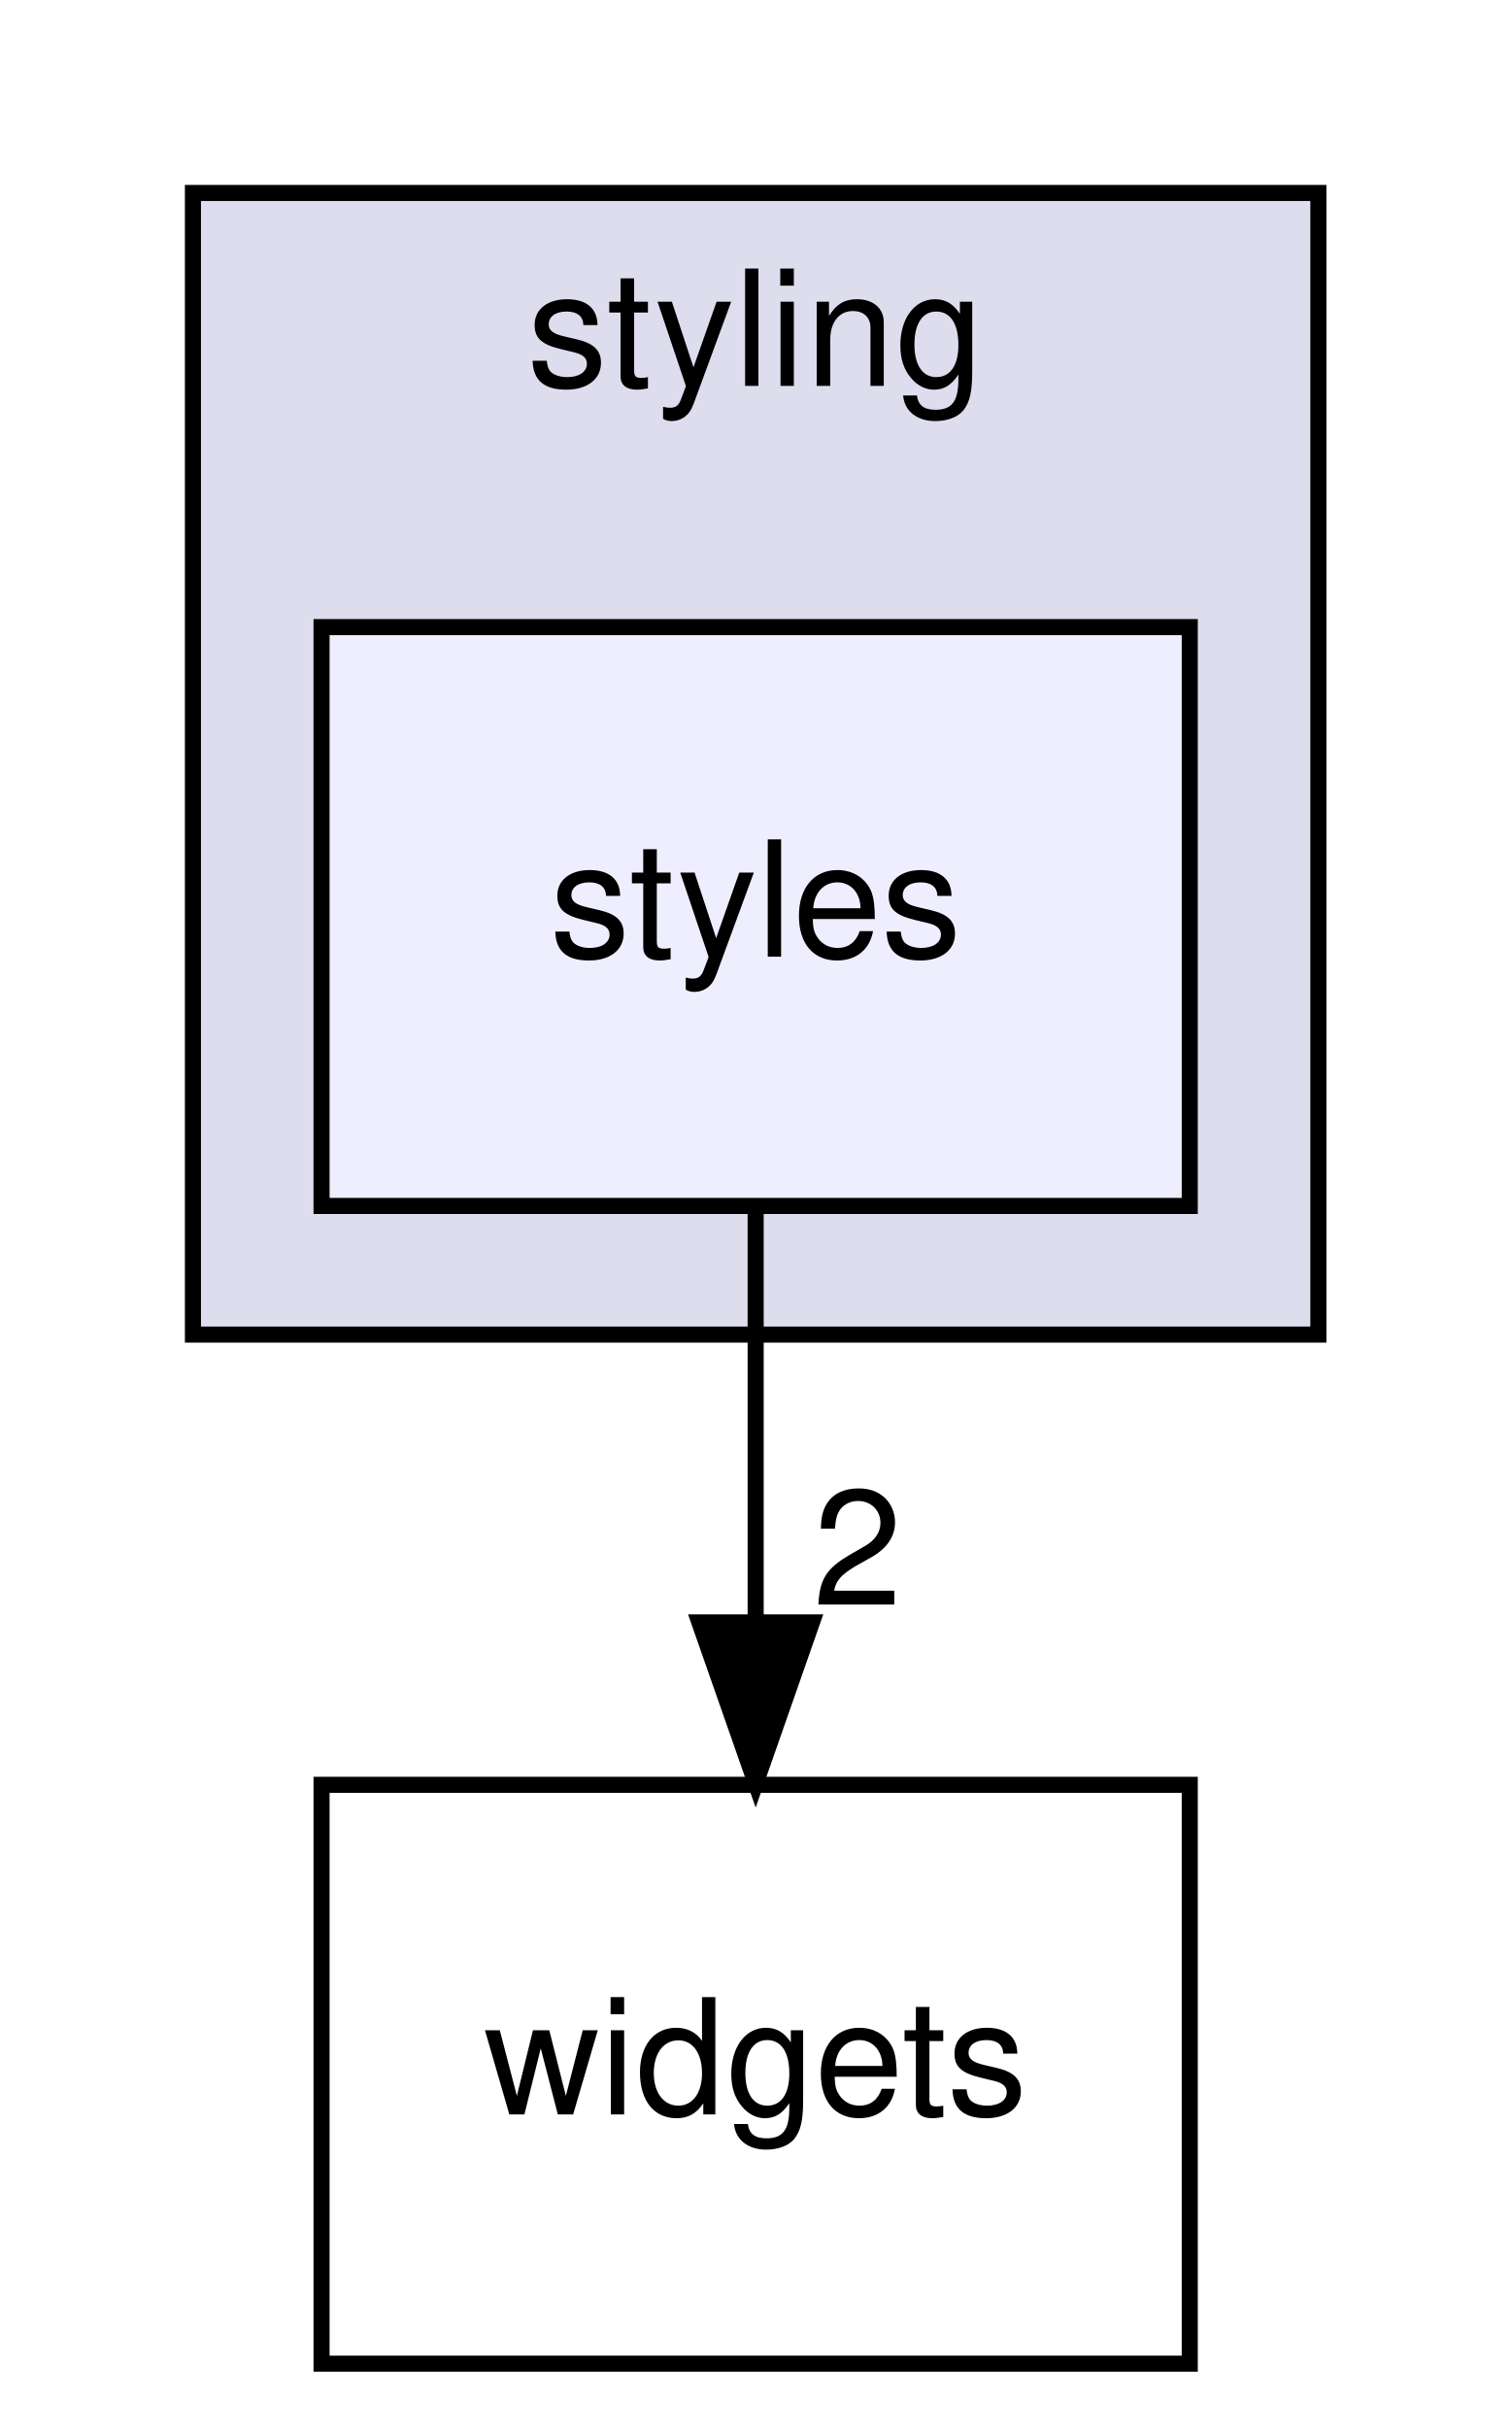
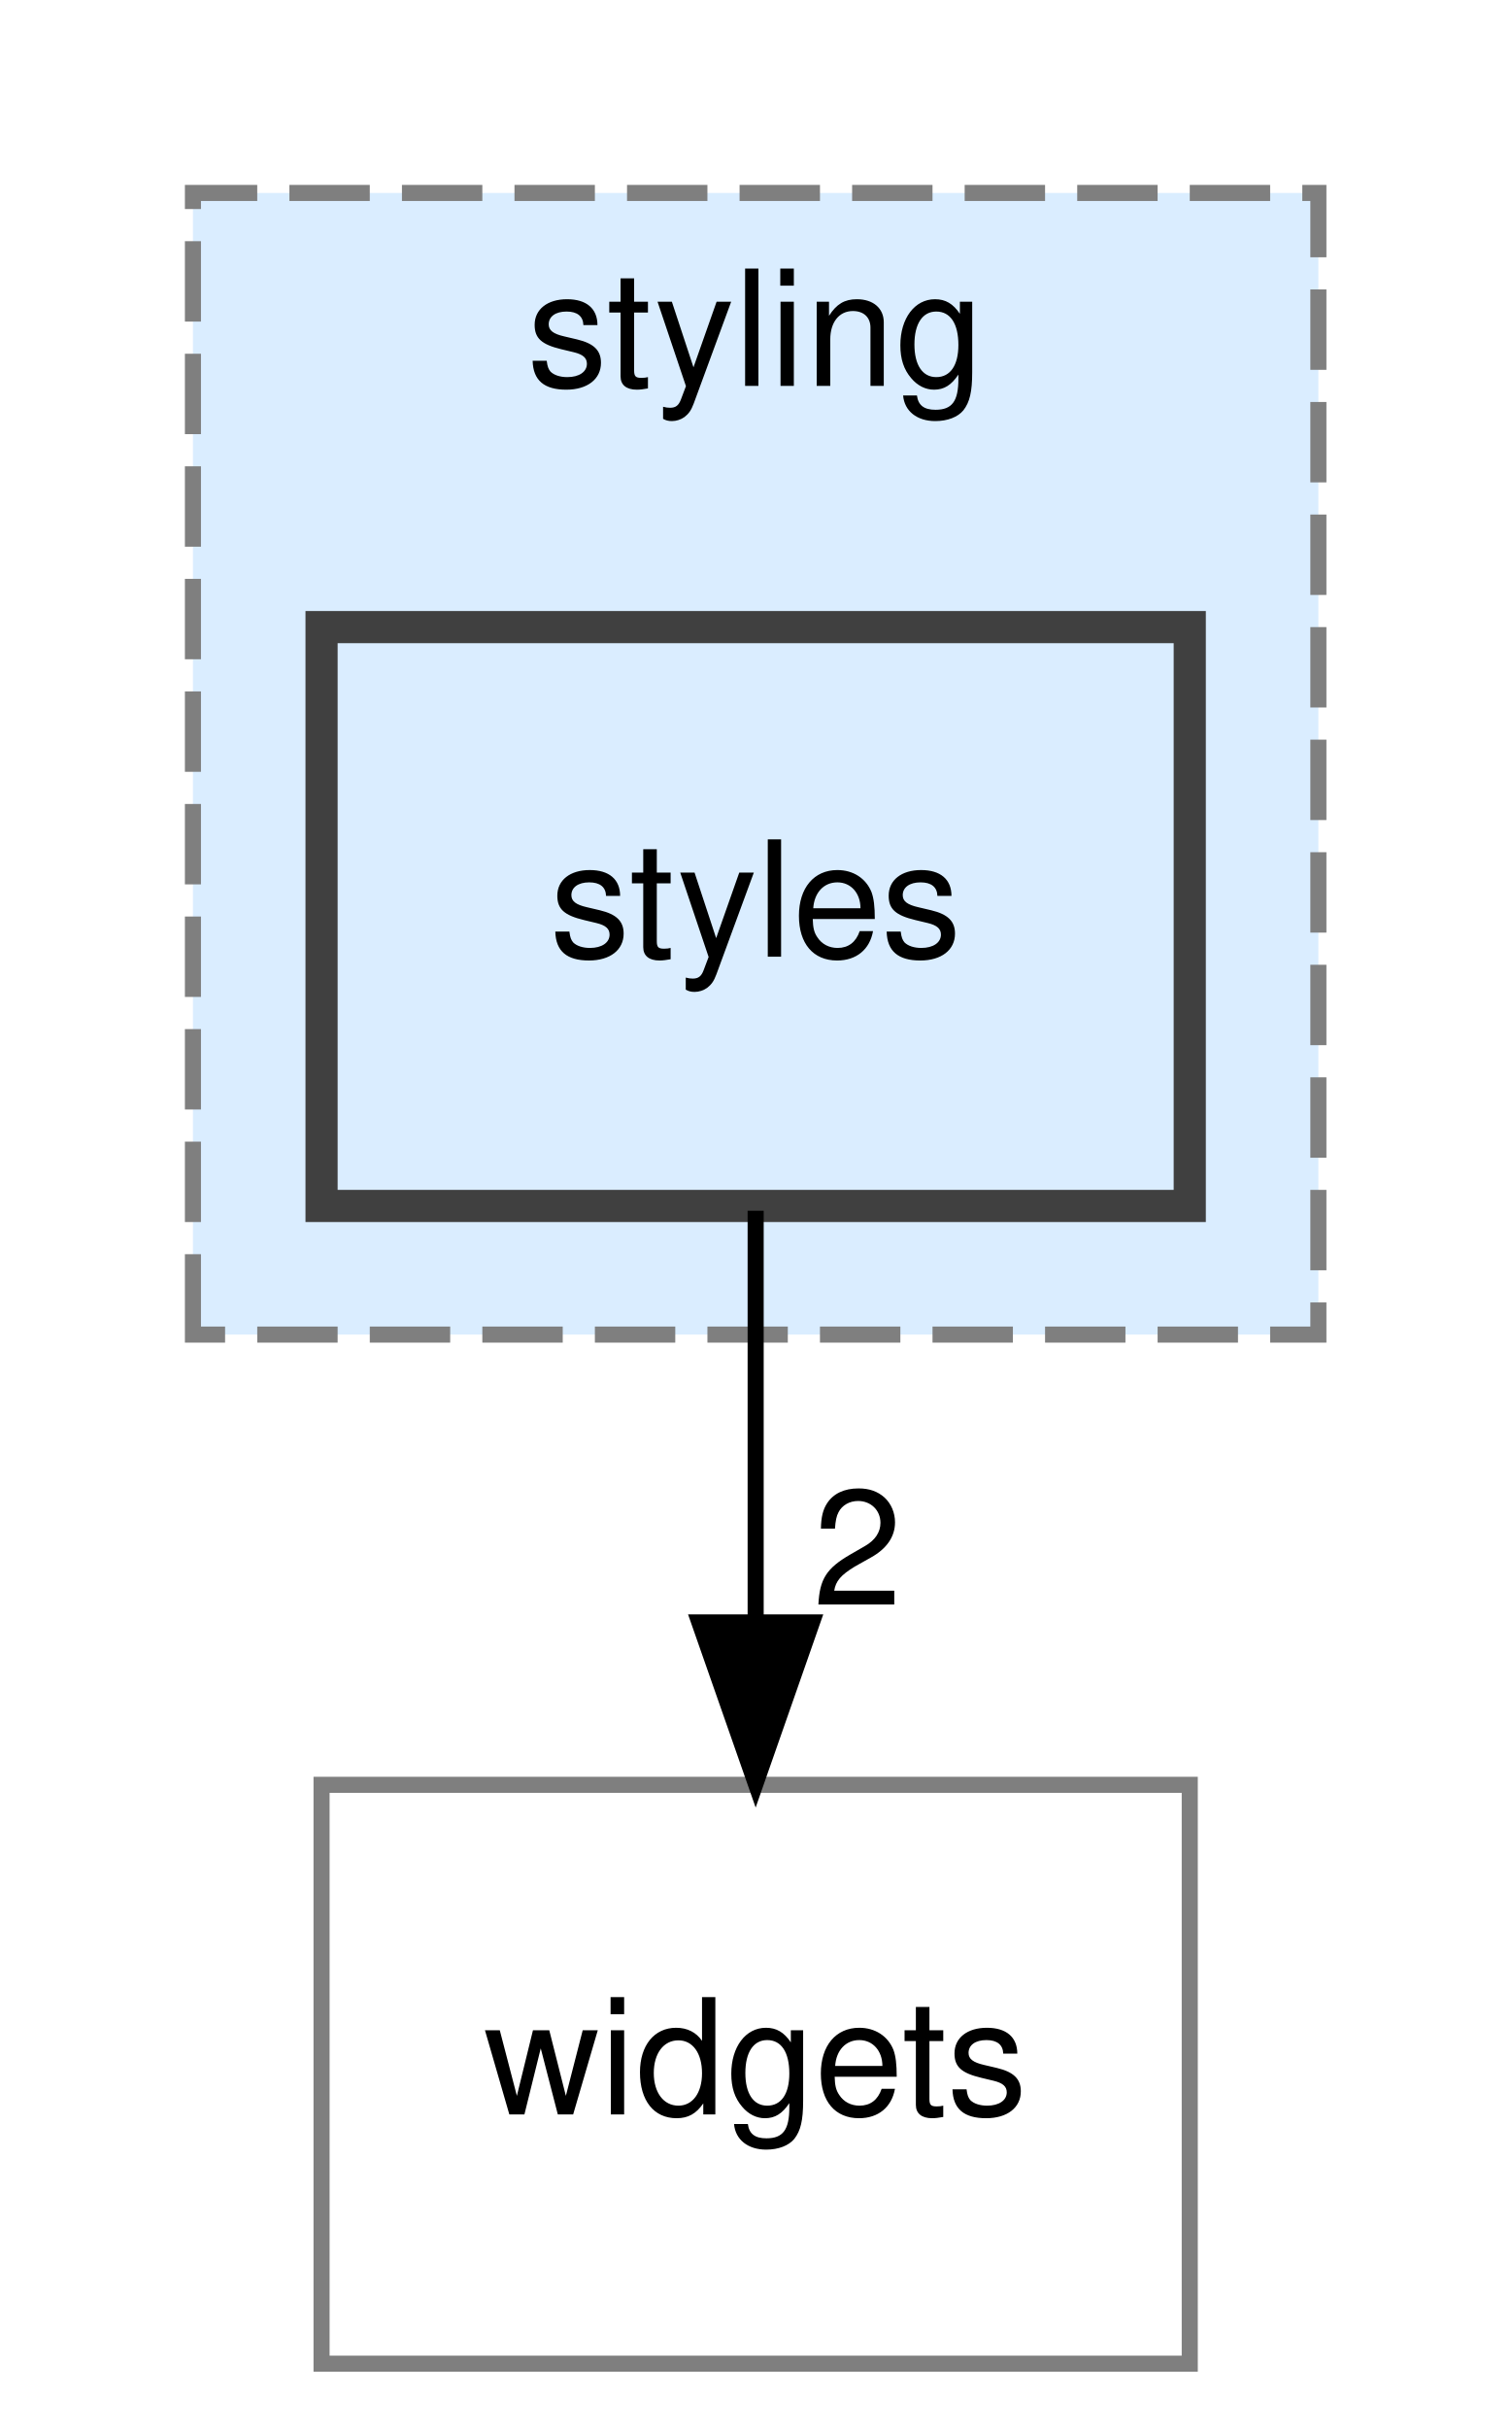
<svg xmlns="http://www.w3.org/2000/svg" xmlns:xlink="http://www.w3.org/1999/xlink" width="94pt" height="151pt" viewBox="0.00 0.00 94.00 151.00">
  <g id="graph0" class="graph" transform="scale(1 1) rotate(0) translate(4 147)">
    <g id="clust1" class="cluster">
      <g id="a_clust1">
        <a xlink:href="dir_d38fa62a5d8cb4a91368138adfdfdb50.html" target="_top" xlink:title="styling">
-           <polygon fill="#ddddee" stroke="black" points="8,-64 8,-135 78,-135 78,-64 8,-64" />
+           <polygon fill="#daedff" stroke="#7f7f7f" stroke-dasharray="5,2" points="8,-64 8,-135 78,-135 78,-64 8,-64" />
          <text text-anchor="middle" x="43" y="-123" font-family="Helvetica,sans-Serif" font-size="10.00">styling</text>
        </a>
      </g>
    </g>
    <g id="node1" class="node">
      <g id="a_node1">
        <a xlink:href="dir_43111f914e34fe962d2a5b52f79dbc41.html" target="_top" xlink:title="styles">
-           <polygon fill="#eeeeff" stroke="black" points="70,-108 16,-108 16,-72 70,-72 70,-108" />
+           <polygon fill="#daedff" stroke="#404040" stroke-width="2" points="70,-108 16,-108 16,-72 70,-72 70,-108" />
          <text text-anchor="middle" x="43" y="-87.5" font-family="Helvetica,sans-Serif" font-size="10.00">styles</text>
        </a>
      </g>
    </g>
    <g id="node2" class="node">
      <g id="a_node2">
        <a xlink:href="dir_30e3ca69d9b6d83affca46774b7933e1.html" target="_top" xlink:title="widgets">
-           <polygon fill="none" stroke="black" points="70,-36 16,-36 16,0 70,0 70,-36" />
+           <polygon fill="none" stroke="#7f7f7f" points="70,-36 16,-36 16,0 70,0 70,-36" />
          <text text-anchor="middle" x="43" y="-15.5" font-family="Helvetica,sans-Serif" font-size="10.00">widgets</text>
        </a>
      </g>
    </g>
    <g id="edge1" class="edge">
      <path fill="none" stroke="black" d="M43,-71.7C43,-63.98 43,-54.71 43,-46.11" />
      <polygon fill="black" stroke="black" points="46.5,-46.1 43,-36.1 39.5,-46.1 46.5,-46.1" />
      <g id="a_edge1-headlabel">
-         <a xlink:href="dir_000004_000006.html" target="_top" xlink:title="2">
+         <a xlink:href="dir_000005_000008.html" target="_top" xlink:title="2">
          <text text-anchor="middle" x="49.34" y="-47.2" font-family="Helvetica,sans-Serif" font-size="10.00">2</text>
        </a>
      </g>
    </g>
  </g>
</svg>
